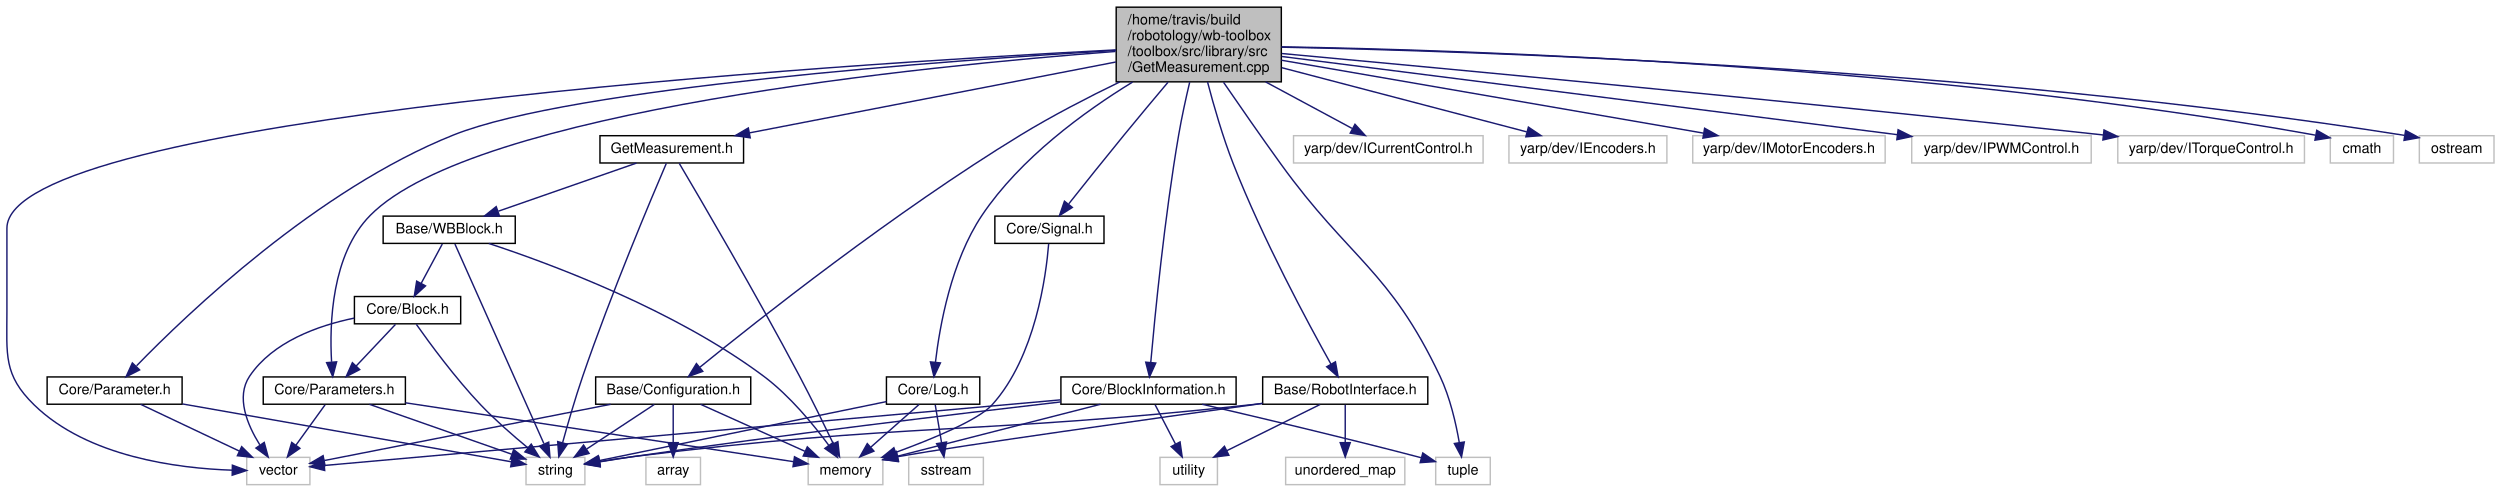
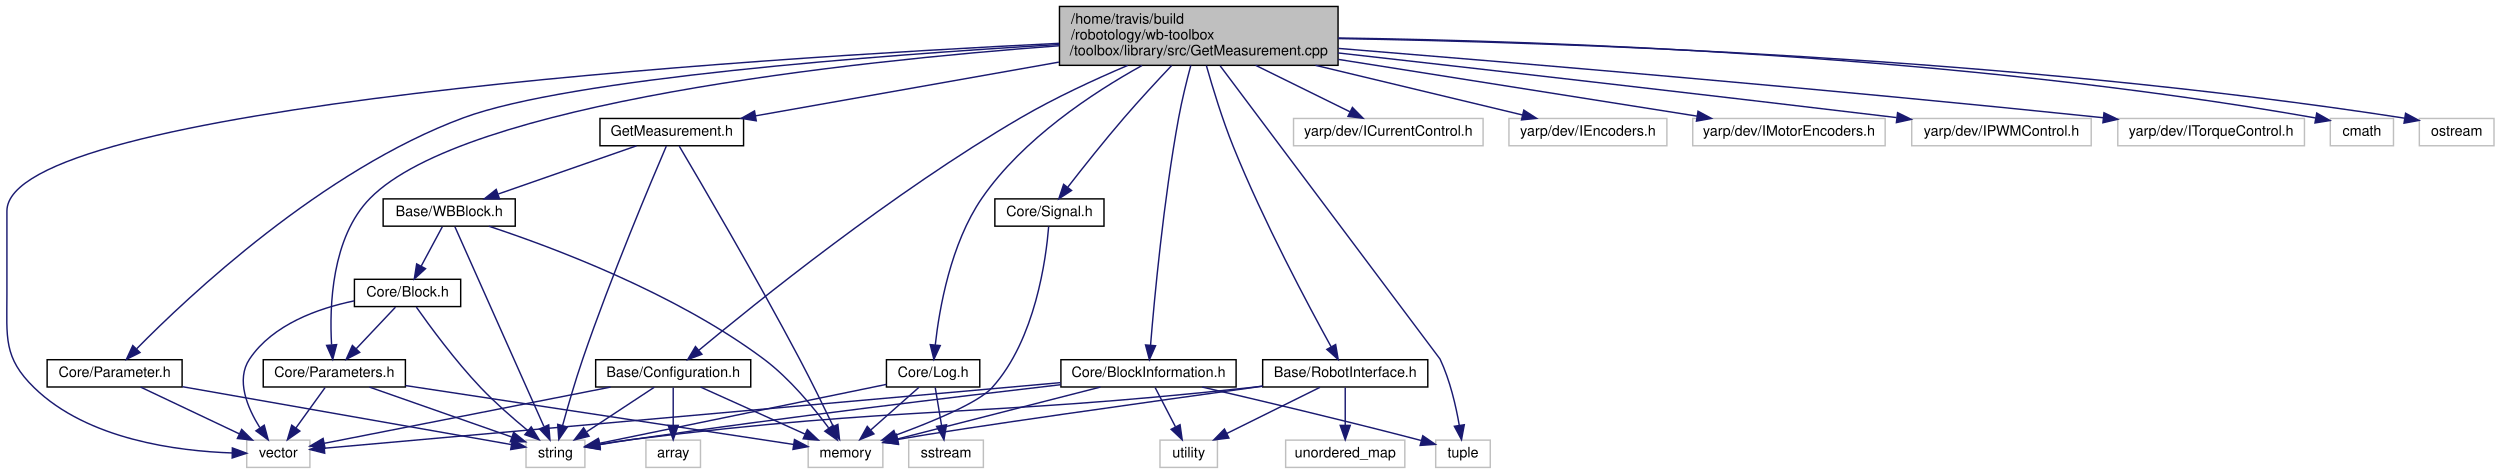
- <svg xmlns="http://www.w3.org/2000/svg" xmlns:xlink="http://www.w3.org/1999/xlink" width="1741pt" height="342pt" viewBox="0.00 0.00 1740.64 342.00">
-   <g id="graph0" class="graph" transform="scale(1 1) rotate(0) translate(4 338)">
+ <svg xmlns="http://www.w3.org/2000/svg" xmlns:xlink="http://www.w3.org/1999/xlink" width="1741pt" height="330pt" viewBox="0.00 0.00 1740.64 330.00">
+   <g id="graph0" class="graph" transform="scale(1 1) rotate(0) translate(4 326)">
    <g id="node1" class="node">
-       <polygon fill="#bfbfbf" stroke="black" points="773.138,-281 773.138,-333 888.138,-333 888.138,-281 773.138,-281" />
-       <text text-anchor="start" x="781.138" y="-321" font-family="Helvetica,sans-Serif" font-size="10.00">/home/travis/build</text>
-       <text text-anchor="start" x="781.138" y="-310" font-family="Helvetica,sans-Serif" font-size="10.00">/robotology/wb-toolbox</text>
-       <text text-anchor="start" x="781.138" y="-299" font-family="Helvetica,sans-Serif" font-size="10.00">/toolbox/src/library/src</text>
-       <text text-anchor="middle" x="830.638" y="-288" font-family="Helvetica,sans-Serif" font-size="10.00">/GetMeasurement.cpp</text>
+       <polygon fill="#bfbfbf" stroke="black" points="733.638,-280.5 733.638,-321.5 927.638,-321.5 927.638,-280.5 733.638,-280.5" />
+       <text text-anchor="start" x="741.638" y="-309.5" font-family="Helvetica,sans-Serif" font-size="10.00">/home/travis/build</text>
+       <text text-anchor="start" x="741.638" y="-298.5" font-family="Helvetica,sans-Serif" font-size="10.00">/robotology/wb-toolbox</text>
+       <text text-anchor="middle" x="830.638" y="-287.5" font-family="Helvetica,sans-Serif" font-size="10.00">/toolbox/library/src/GetMeasurement.cpp</text>
    </g>
    <g id="node2" class="node">
      <g id="a_node2">
        <a xlink:href="_get_measurement_8h.html" target="_top" xlink:title="GetMeasurement.h">
          <polygon fill="none" stroke="black" points="413.638,-224.5 413.638,-243.5 513.638,-243.5 513.638,-224.5 413.638,-224.5" />
          <text text-anchor="middle" x="463.638" y="-231.5" font-family="Helvetica,sans-Serif" font-size="10.00">GetMeasurement.h</text>
        </a>
      </g>
    </g>
    <g id="edge1" class="edge">
-       <path fill="none" stroke="midnightblue" d="M772.891,-294.828C703.002,-281.307 586.219,-258.715 517.923,-245.502" />
-       <polygon fill="midnightblue" stroke="midnightblue" points="518.284,-242.007 507.802,-243.544 516.955,-248.88 518.284,-242.007" />
+       <path fill="none" stroke="midnightblue" d="M733.253,-282.752C665.943,-270.83 578.641,-255.368 521.898,-245.318" />
+       <polygon fill="midnightblue" stroke="midnightblue" points="522.475,-241.866 512.018,-243.569 521.254,-248.759 522.475,-241.866" />
    </g>
    <g id="node5" class="node">
      <g id="a_node5">
        <a xlink:href="_parameters_8h.html" target="_top" xlink:title="Core/Parameters.h">
          <polygon fill="none" stroke="black" points="179.138,-56.5 179.138,-75.5 278.138,-75.5 278.138,-56.5 179.138,-56.5" />
          <text text-anchor="middle" x="228.638" y="-63.5" font-family="Helvetica,sans-Serif" font-size="10.00">Core/Parameters.h</text>
        </a>
      </g>
    </g>
    <g id="edge37" class="edge">
-       <path fill="none" stroke="midnightblue" d="M772.674,-302.16C641.156,-292.231 325.948,-261.191 253.638,-188 226.717,-160.751 225.189,-112.64 226.728,-86.032" />
+       <path fill="none" stroke="midnightblue" d="M733.55,-294.142C587.004,-283.23 319.394,-254.557 253.638,-188 226.717,-160.751 225.189,-112.64 226.728,-86.032" />
      <polygon fill="midnightblue" stroke="midnightblue" points="230.24,-86.014 227.54,-75.769 223.262,-85.462 230.24,-86.014" />
    </g>
    <g id="node8" class="node">
      <polygon fill="none" stroke="#bfbfbf" points="167.638,-0.5 167.638,-19.5 211.638,-19.5 211.638,-0.5 167.638,-0.5" />
      <text text-anchor="middle" x="189.638" y="-7.5" font-family="Helvetica,sans-Serif" font-size="10.00">vector</text>
    </g>
    <g id="edge48" class="edge">
-       <path fill="none" stroke="midnightblue" d="M772.933,-303.266C584.708,-293.591 0.638,-257.263 0.638,-179 0.638,-179 0.638,-179 0.638,-121 0.638,-90.902 -1.915,-77.008 19.638,-56 56.809,-19.77 119.588,-11.815 157.567,-10.558" />
+       <path fill="none" stroke="midnightblue" d="M733.395,-295.837C514.22,-285.157 0.638,-252.311 0.638,-179 0.638,-179 0.638,-179 0.638,-121 0.638,-90.902 -1.915,-77.008 19.638,-56 56.809,-19.77 119.588,-11.815 157.567,-10.558" />
      <polygon fill="midnightblue" stroke="midnightblue" points="157.649,-14.057 167.579,-10.363 157.513,-7.058 157.649,-14.057" />
    </g>
    <g id="node9" class="node">
      <g id="a_node9">
        <a xlink:href="_configuration_8h.html" target="_top" xlink:title="Base/Configuration.h">
          <polygon fill="none" stroke="black" points="410.638,-56.5 410.638,-75.5 518.638,-75.5 518.638,-56.5 410.638,-56.5" />
          <text text-anchor="middle" x="464.638" y="-63.5" font-family="Helvetica,sans-Serif" font-size="10.00">Base/Configuration.h</text>
        </a>
      </g>
    </g>
    <g id="edge14" class="edge">
-       <path fill="none" stroke="midnightblue" d="M775.555,-280.916C753.66,-270.317 728.524,-257.345 706.638,-244 619.046,-190.589 522.884,-114.505 483.268,-82.318" />
-       <polygon fill="midnightblue" stroke="midnightblue" points="485.238,-79.409 475.278,-75.797 480.812,-84.832 485.238,-79.409" />
+       <path fill="none" stroke="midnightblue" d="M781.183,-280.457C757.989,-270.593 730.31,-257.801 706.638,-244 617.592,-192.084 521.505,-114.577 482.551,-82.134" />
+       <polygon fill="midnightblue" stroke="midnightblue" points="484.635,-79.314 474.721,-75.577 480.14,-84.681 484.635,-79.314" />
    </g>
    <g id="node11" class="node">
      <g id="a_node11">
        <a xlink:href="_robot_interface_8h.html" target="_top" xlink:title="Base/RobotInterface.h">
          <polygon fill="none" stroke="black" points="875.138,-56.5 875.138,-75.5 990.138,-75.5 990.138,-56.5 875.138,-56.5" />
          <text text-anchor="middle" x="932.638" y="-63.5" font-family="Helvetica,sans-Serif" font-size="10.00">Base/RobotInterface.h</text>
        </a>
      </g>
    </g>
    <g id="edge19" class="edge">
-       <path fill="none" stroke="midnightblue" d="M836.765,-280.858C841.067,-264.432 847.343,-242.649 854.638,-224 875.171,-171.517 906.809,-112.818 922.744,-84.353" />
-       <polygon fill="midnightblue" stroke="midnightblue" points="925.814,-86.034 927.682,-75.605 919.718,-82.593 925.814,-86.034" />
+       <path fill="none" stroke="midnightblue" d="M835.937,-280.34C840.336,-264.819 847.08,-242.734 854.638,-224 875.725,-171.737 907.115,-112.939 922.871,-84.403" />
+       <polygon fill="midnightblue" stroke="midnightblue" points="925.948,-86.073 927.75,-75.632 919.831,-82.67 925.948,-86.073" />
    </g>
    <g id="node14" class="node">
      <g id="a_node14">
        <a xlink:href="_block_information_8h.html" target="_top" xlink:title="Core/BlockInformation.h">
          <polygon fill="none" stroke="black" points="734.638,-56.5 734.638,-75.5 856.638,-75.5 856.638,-56.5 734.638,-56.5" />
          <text text-anchor="middle" x="795.638" y="-63.5" font-family="Helvetica,sans-Serif" font-size="10.00">Core/BlockInformation.h</text>
        </a>
      </g>
    </g>
    <g id="edge24" class="edge">
-       <path fill="none" stroke="midnightblue" d="M824.318,-280.78C821.671,-269.571 818.73,-256.181 816.638,-244 806.795,-186.687 800.087,-118.14 797.215,-85.735" />
-       <polygon fill="midnightblue" stroke="midnightblue" points="800.681,-85.181 796.332,-75.519 793.707,-85.784 800.681,-85.181" />
+       <path fill="none" stroke="midnightblue" d="M825.1,-280.437C822.237,-269.743 818.882,-256.222 816.638,-244 806.14,-186.804 799.738,-118.202 797.076,-85.76" />
+       <polygon fill="midnightblue" stroke="midnightblue" points="800.545,-85.223 796.264,-75.532 793.567,-85.777 800.545,-85.223" />
    </g>
    <g id="node15" class="node">
      <polygon fill="none" stroke="#bfbfbf" points="995.638,-0.5 995.638,-19.5 1033.64,-19.5 1033.64,-0.5 995.638,-0.5" />
      <text text-anchor="middle" x="1014.64" y="-7.5" font-family="Helvetica,sans-Serif" font-size="10.00">tuple</text>
    </g>
    <g id="edge47" class="edge">
-       <path fill="none" stroke="midnightblue" d="M847.868,-280.713C859.056,-264.418 874.036,-242.834 887.638,-224 935.778,-157.344 963.436,-150.305 998.638,-76 1005.64,-61.231 1009.77,-43.074 1012.08,-29.708" />
+       <path fill="none" stroke="midnightblue" d="M845.539,-280.14C886.632,-225.366 998.553,-76.179 998.638,-76 1005.64,-61.231 1009.77,-43.074 1012.08,-29.708" />
      <polygon fill="midnightblue" stroke="midnightblue" points="1015.55,-30.203 1013.61,-19.786 1008.63,-29.135 1015.55,-30.203" />
    </g>
    <g id="node16" class="node">
      <g id="a_node16">
        <a xlink:href="_log_8h.html" target="_top" xlink:title="Core/Log.h">
          <polygon fill="none" stroke="black" points="613.138,-56.5 613.138,-75.5 678.138,-75.5 678.138,-56.5 613.138,-56.5" />
          <text text-anchor="middle" x="645.638" y="-63.5" font-family="Helvetica,sans-Serif" font-size="10.00">Core/Log.h</text>
        </a>
      </g>
    </g>
    <g id="edge30" class="edge">
-       <path fill="none" stroke="midnightblue" d="M784.542,-280.854C750.763,-260.153 706.321,-227.791 679.638,-188 658.245,-156.096 650.196,-110.853 647.256,-85.703" />
-       <polygon fill="midnightblue" stroke="midnightblue" points="650.73,-85.274 646.235,-75.681 643.766,-85.984 650.73,-85.274" />
+       <path fill="none" stroke="midnightblue" d="M791.072,-280.355C756.689,-261.306 708.063,-229.258 679.638,-188 657.845,-156.368 649.947,-111.023 647.139,-85.782" />
+       <polygon fill="midnightblue" stroke="midnightblue" points="650.613,-85.342 646.175,-75.721 643.645,-86.009 650.613,-85.342" />
    </g>
    <g id="node18" class="node">
      <g id="a_node18">
        <a xlink:href="_parameter_8h.html" target="_top" xlink:title="Core/Parameter.h">
          <polygon fill="none" stroke="black" points="28.638,-56.5 28.638,-75.5 122.638,-75.5 122.638,-56.5 28.638,-56.5" />
          <text text-anchor="middle" x="75.638" y="-63.5" font-family="Helvetica,sans-Serif" font-size="10.00">Core/Parameter.h</text>
        </a>
      </g>
    </g>
    <g id="edge34" class="edge">
-       <path fill="none" stroke="midnightblue" d="M772.979,-302.87C655.906,-295.906 394.431,-277.081 311.638,-244 216.534,-206 126.009,-119.367 90.938,-83.265" />
-       <polygon fill="midnightblue" stroke="midnightblue" points="93.045,-80.405 83.599,-75.607 87.992,-85.248 93.045,-80.405" />
+       <path fill="none" stroke="midnightblue" d="M733.512,-295.004C606.768,-287.52 392.446,-271.282 318.638,-244 220.33,-207.662 126.73,-119.421 90.942,-83.064" />
+       <polygon fill="midnightblue" stroke="midnightblue" points="93.316,-80.485 83.837,-75.751 88.295,-85.362 93.316,-80.485" />
    </g>
    <g id="node19" class="node">
      <g id="a_node19">
        <a xlink:href="_signal_8h.html" target="_top" xlink:title="Core/Signal.h">
          <polygon fill="none" stroke="black" points="688.638,-168.5 688.638,-187.5 764.638,-187.5 764.638,-168.5 688.638,-168.5" />
          <text text-anchor="middle" x="726.638" y="-175.5" font-family="Helvetica,sans-Serif" font-size="10.00">Core/Signal.h</text>
        </a>
      </g>
    </g>
    <g id="edge38" class="edge">
-       <path fill="none" stroke="midnightblue" d="M809.253,-280.772C799.809,-269.561 788.609,-256.172 778.638,-244 765.394,-227.832 750.518,-209.186 740.081,-196.023" />
-       <polygon fill="midnightblue" stroke="midnightblue" points="742.589,-193.553 733.639,-187.884 737.1,-197.897 742.589,-193.553" />
+       <path fill="none" stroke="midnightblue" d="M811.745,-280.368C801.715,-269.769 789.295,-256.359 778.638,-244 764.837,-227.993 749.833,-209.061 739.505,-195.771" />
+       <polygon fill="midnightblue" stroke="midnightblue" points="742.058,-193.35 733.175,-187.576 736.519,-197.629 742.058,-193.35" />
    </g>
    <g id="node20" class="node">
      <polygon fill="none" stroke="#bfbfbf" points="896.638,-224.5 896.638,-243.5 1028.64,-243.5 1028.64,-224.5 896.638,-224.5" />
      <text text-anchor="middle" x="962.638" y="-231.5" font-family="Helvetica,sans-Serif" font-size="10.00">yarp/dev/ICurrentControl.h</text>
    </g>
    <g id="edge40" class="edge">
-       <path fill="none" stroke="midnightblue" d="M877.177,-280.968C897.404,-270.088 920.31,-257.767 937.313,-248.622" />
-       <polygon fill="midnightblue" stroke="midnightblue" points="939.428,-251.458 946.577,-243.639 936.112,-245.294 939.428,-251.458" />
+       <path fill="none" stroke="midnightblue" d="M870.243,-280.498C891.454,-270.053 917.02,-257.464 935.876,-248.178" />
+       <polygon fill="midnightblue" stroke="midnightblue" points="937.642,-251.21 945.067,-243.652 934.55,-244.93 937.642,-251.21" />
    </g>
    <g id="node21" class="node">
      <polygon fill="none" stroke="#bfbfbf" points="1046.64,-224.5 1046.64,-243.5 1156.64,-243.5 1156.64,-224.5 1046.64,-224.5" />
      <text text-anchor="middle" x="1101.64" y="-231.5" font-family="Helvetica,sans-Serif" font-size="10.00">yarp/dev/IEncoders.h</text>
    </g>
    <g id="edge41" class="edge">
-       <path fill="none" stroke="midnightblue" d="M888.442,-290.856C939.602,-277.452 1013.08,-258.202 1059.05,-246.159" />
-       <polygon fill="midnightblue" stroke="midnightblue" points="1060.2,-249.476 1068.98,-243.556 1058.42,-242.704 1060.2,-249.476" />
+       <path fill="none" stroke="midnightblue" d="M911.947,-280.498C959.133,-269.18 1016.82,-255.345 1056.1,-245.923" />
+       <polygon fill="midnightblue" stroke="midnightblue" points="1057.01,-249.303 1065.92,-243.567 1055.38,-242.496 1057.01,-249.303" />
    </g>
    <g id="node22" class="node">
      <polygon fill="none" stroke="#bfbfbf" points="1174.64,-224.5 1174.64,-243.5 1308.64,-243.5 1308.64,-224.5 1174.64,-224.5" />
      <text text-anchor="middle" x="1241.64" y="-231.5" font-family="Helvetica,sans-Serif" font-size="10.00">yarp/dev/IMotorEncoders.h</text>
    </g>
    <g id="edge42" class="edge">
-       <path fill="none" stroke="midnightblue" d="M888.219,-296.053C965.814,-282.648 1103.27,-258.904 1181.93,-245.314" />
-       <polygon fill="midnightblue" stroke="midnightblue" points="1182.91,-248.698 1192.17,-243.546 1181.72,-241.8 1182.91,-248.698" />
+       <path fill="none" stroke="midnightblue" d="M927.779,-284.637C1004.99,-272.426 1110.79,-255.695 1177.67,-245.116" />
+       <polygon fill="midnightblue" stroke="midnightblue" points="1178.33,-248.556 1187.66,-243.537 1177.23,-241.642 1178.33,-248.556" />
    </g>
    <g id="node23" class="node">
      <polygon fill="none" stroke="#bfbfbf" points="1327.14,-224.5 1327.14,-243.5 1452.14,-243.5 1452.14,-224.5 1327.14,-224.5" />
      <text text-anchor="middle" x="1389.64" y="-231.5" font-family="Helvetica,sans-Serif" font-size="10.00">yarp/dev/IPWMControl.h</text>
    </g>
    <g id="edge43" class="edge">
-       <path fill="none" stroke="midnightblue" d="M888.356,-298.669C990.878,-285.648 1204.51,-258.513 1316.91,-244.237" />
-       <polygon fill="midnightblue" stroke="midnightblue" points="1317.66,-247.671 1327.14,-242.938 1316.78,-240.726 1317.66,-247.671" />
+       <path fill="none" stroke="midnightblue" d="M927.691,-289.125C1023.7,-278.302 1175.14,-261.054 1316.64,-244.109" />
+       <polygon fill="midnightblue" stroke="midnightblue" points="1317.3,-247.556 1326.81,-242.89 1316.47,-240.606 1317.3,-247.556" />
    </g>
    <g id="node24" class="node">
      <polygon fill="none" stroke="#bfbfbf" points="1470.64,-224.5 1470.64,-243.5 1600.64,-243.5 1600.64,-224.5 1470.64,-224.5" />
      <text text-anchor="middle" x="1535.64" y="-231.5" font-family="Helvetica,sans-Serif" font-size="10.00">yarp/dev/ITorqueControl.h</text>
    </g>
    <g id="edge44" class="edge">
-       <path fill="none" stroke="midnightblue" d="M888.442,-300.727C999.43,-290.511 1250.05,-266.995 1460.64,-244 1460.74,-243.989 1460.84,-243.978 1460.94,-243.967" />
-       <polygon fill="midnightblue" stroke="midnightblue" points="1461.05,-247.476 1470.61,-242.89 1460.28,-240.519 1461.05,-247.476" />
+       <path fill="none" stroke="midnightblue" d="M927.861,-292.292C1051.69,-282.259 1272.25,-263.672 1460.64,-244 1460.74,-243.989 1460.84,-243.979 1460.94,-243.968" />
+       <polygon fill="midnightblue" stroke="midnightblue" points="1461.04,-247.478 1470.61,-242.928 1460.29,-240.518 1461.04,-247.478" />
    </g>
    <g id="node25" class="node">
      <polygon fill="none" stroke="#bfbfbf" points="1618.64,-224.5 1618.64,-243.5 1662.64,-243.5 1662.64,-224.5 1618.64,-224.5" />
      <text text-anchor="middle" x="1640.64" y="-231.5" font-family="Helvetica,sans-Serif" font-size="10.00">cmath</text>
    </g>
    <g id="edge45" class="edge">
-       <path fill="none" stroke="midnightblue" d="M888.33,-305.401C1016.63,-303.211 1335.16,-293.034 1608.31,-243.878" />
-       <polygon fill="midnightblue" stroke="midnightblue" points="1609.21,-247.273 1618.42,-242.038 1607.95,-240.386 1609.21,-247.273" />
+       <path fill="none" stroke="midnightblue" d="M927.694,-299.565C1073.92,-297.462 1359.24,-287.722 1608.45,-243.836" />
+       <polygon fill="midnightblue" stroke="midnightblue" points="1609.19,-247.259 1618.42,-242.058 1607.96,-240.368 1609.19,-247.259" />
    </g>
    <g id="node26" class="node">
      <polygon fill="none" stroke="#bfbfbf" points="1680.64,-224.5 1680.64,-243.5 1732.64,-243.5 1732.64,-224.5 1680.64,-224.5" />
      <text text-anchor="middle" x="1706.64" y="-231.5" font-family="Helvetica,sans-Serif" font-size="10.00">ostream</text>
    </g>
    <g id="edge46" class="edge">
-       <path fill="none" stroke="midnightblue" d="M888.321,-305.138C1023.5,-302.39 1371.25,-291.093 1670.23,-243.739" />
-       <polygon fill="midnightblue" stroke="midnightblue" points="1671.08,-247.148 1680.4,-242.111 1669.97,-240.236 1671.08,-247.148" />
+       <path fill="none" stroke="midnightblue" d="M927.952,-299.131C1083.17,-296.503 1396.3,-286.122 1670.26,-243.72" />
+       <polygon fill="midnightblue" stroke="midnightblue" points="1671.06,-247.138 1680.4,-242.133 1669.98,-240.222 1671.06,-247.138" />
    </g>
    <g id="node3" class="node">
      <g id="a_node3">
        <a xlink:href="_w_b_block_8h.html" target="_top" xlink:title="Base/WBBlock.h">
          <polygon fill="none" stroke="black" points="262.638,-168.5 262.638,-187.5 354.638,-187.5 354.638,-168.5 262.638,-168.5" />
          <text text-anchor="middle" x="308.638" y="-175.5" font-family="Helvetica,sans-Serif" font-size="10.00">Base/WBBlock.h</text>
        </a>
      </g>
    </g>
    <g id="edge2" class="edge">
      <path fill="none" stroke="midnightblue" d="M439.078,-224.444C413.116,-215.399 371.97,-201.064 342.841,-190.916" />
      <polygon fill="midnightblue" stroke="midnightblue" points="343.678,-187.501 333.084,-187.516 341.375,-194.112 343.678,-187.501" />
    </g>
    <g id="node6" class="node">
      <polygon fill="none" stroke="#bfbfbf" points="558.638,-0.5 558.638,-19.5 610.638,-19.5 610.638,-0.5 558.638,-0.5" />
      <text text-anchor="middle" x="584.638" y="-7.5" font-family="Helvetica,sans-Serif" font-size="10.00">memory</text>
    </g>
    <g id="edge12" class="edge">
      <path fill="none" stroke="midnightblue" d="M468.839,-224.247C482.838,-200.597 522.31,-133.329 552.638,-76 560.899,-60.384 569.728,-42.338 576.015,-29.228" />
      <polygon fill="midnightblue" stroke="midnightblue" points="579.311,-30.447 580.452,-19.914 572.991,-27.436 579.311,-30.447" />
    </g>
    <g id="node7" class="node">
      <polygon fill="none" stroke="#bfbfbf" points="362.138,-0.5 362.138,-19.5 403.138,-19.5 403.138,-0.5 362.138,-0.5" />
      <text text-anchor="middle" x="382.638" y="-7.5" font-family="Helvetica,sans-Serif" font-size="10.00">string</text>
    </g>
    <g id="edge13" class="edge">
      <path fill="none" stroke="midnightblue" d="M459.856,-224.253C449.706,-200.618 421.309,-133.384 401.638,-76 396.337,-60.534 391.188,-42.69 387.591,-29.616" />
      <polygon fill="midnightblue" stroke="midnightblue" points="390.956,-28.651 384.965,-19.912 384.199,-30.479 390.956,-28.651" />
    </g>
    <g id="node4" class="node">
      <g id="a_node4">
        <a xlink:href="_block_8h.html" target="_top" xlink:title="Core/Block.h">
          <polygon fill="none" stroke="black" points="242.638,-112.5 242.638,-131.5 316.638,-131.5 316.638,-112.5 242.638,-112.5" />
          <text text-anchor="middle" x="279.638" y="-119.5" font-family="Helvetica,sans-Serif" font-size="10.00">Core/Block.h</text>
        </a>
      </g>
    </g>
    <g id="edge3" class="edge">
      <path fill="none" stroke="midnightblue" d="M303.85,-168.083C299.88,-160.691 294.113,-149.953 289.204,-140.811" />
      <polygon fill="midnightblue" stroke="midnightblue" points="292.153,-138.905 284.338,-131.751 285.986,-142.217 292.153,-138.905" />
    </g>
    <g id="edge10" class="edge">
      <path fill="none" stroke="midnightblue" d="M336.216,-168.466C379.783,-154.108 465.914,-122.1 527.638,-76 545.789,-62.444 562.351,-42.277 572.888,-28.008" />
      <polygon fill="midnightblue" stroke="midnightblue" points="575.924,-29.78 578.899,-19.611 570.232,-25.705 575.924,-29.78" />
    </g>
    <g id="edge11" class="edge">
      <path fill="none" stroke="midnightblue" d="M312.617,-168.075C324.316,-141.832 358.769,-64.545 374.562,-29.116" />
      <polygon fill="midnightblue" stroke="midnightblue" points="377.944,-30.127 378.819,-19.568 371.55,-27.277 377.944,-30.127" />
    </g>
    <g id="edge4" class="edge">
      <path fill="none" stroke="midnightblue" d="M271.217,-112.083C263.79,-104.22 252.787,-92.569 243.826,-83.081" />
      <polygon fill="midnightblue" stroke="midnightblue" points="246.314,-80.618 236.903,-75.751 241.225,-85.424 246.314,-80.618" />
    </g>
    <g id="edge8" class="edge">
      <path fill="none" stroke="midnightblue" d="M285.744,-112.157C294.848,-99.232 312.826,-74.69 330.638,-56 340.805,-45.332 353.258,-34.489 363.427,-26.121" />
      <polygon fill="midnightblue" stroke="midnightblue" points="365.756,-28.739 371.333,-19.731 361.356,-23.295 365.756,-28.739" />
    </g>
    <g id="edge9" class="edge">
      <path fill="none" stroke="midnightblue" d="M242.537,-116.484C217.352,-111.273 185.797,-100.069 169.638,-76 159.907,-61.504 168.091,-42.067 176.741,-28.234" />
      <polygon fill="midnightblue" stroke="midnightblue" points="179.833,-29.912 182.589,-19.681 174.055,-25.96 179.833,-29.912" />
    </g>
    <g id="edge5" class="edge">
      <path fill="none" stroke="midnightblue" d="M278.139,-57.492C350.711,-46.483 484.303,-26.219 548.429,-16.492" />
      <polygon fill="midnightblue" stroke="midnightblue" points="549.108,-19.93 558.47,-14.969 548.058,-13.009 549.108,-19.93" />
    </g>
    <g id="edge6" class="edge">
      <path fill="none" stroke="midnightblue" d="M253.04,-56.444C279.897,-47.026 323.107,-31.875 352.169,-21.684" />
      <polygon fill="midnightblue" stroke="midnightblue" points="353.529,-24.916 361.808,-18.304 351.213,-18.31 353.529,-24.916" />
    </g>
    <g id="edge7" class="edge">
      <path fill="none" stroke="midnightblue" d="M222.198,-56.083C216.689,-48.455 208.607,-37.264 201.873,-27.941" />
      <polygon fill="midnightblue" stroke="midnightblue" points="204.651,-25.809 195.959,-19.751 198.976,-29.907 204.651,-25.809" />
    </g>
    <g id="edge16" class="edge">
      <path fill="none" stroke="midnightblue" d="M483.653,-56.444C503.226,-47.636 533.946,-33.812 556.367,-23.722" />
      <polygon fill="midnightblue" stroke="midnightblue" points="558.03,-26.812 565.713,-19.516 555.157,-20.428 558.03,-26.812" />
    </g>
    <g id="edge17" class="edge">
      <path fill="none" stroke="midnightblue" d="M451.464,-56.324C438.792,-47.979 419.405,-35.212 404.433,-25.352" />
      <polygon fill="midnightblue" stroke="midnightblue" points="406.057,-22.231 395.78,-19.654 402.207,-28.078 406.057,-22.231" />
    </g>
    <g id="edge18" class="edge">
      <path fill="none" stroke="midnightblue" d="M421.064,-56.444C365.613,-45.555 271.123,-27 221.784,-17.312" />
      <polygon fill="midnightblue" stroke="midnightblue" points="222.173,-13.822 211.686,-15.329 220.824,-20.691 222.173,-13.822" />
    </g>
    <g id="node10" class="node">
      <polygon fill="none" stroke="#bfbfbf" points="445.638,-0.5 445.638,-19.5 483.638,-19.5 483.638,-0.5 445.638,-0.5" />
      <text text-anchor="middle" x="464.638" y="-7.5" font-family="Helvetica,sans-Serif" font-size="10.00">array</text>
    </g>
    <g id="edge15" class="edge">
      <path fill="none" stroke="midnightblue" d="M464.638,-56.083C464.638,-49.006 464.638,-38.861 464.638,-29.986" />
      <polygon fill="midnightblue" stroke="midnightblue" points="468.138,-29.751 464.638,-19.751 461.138,-29.751 468.138,-29.751" />
    </g>
    <g id="edge20" class="edge">
      <path fill="none" stroke="midnightblue" d="M875.094,-57.073C798.28,-46.443 667.311,-28.134 621.015,-19.978" />
      <polygon fill="midnightblue" stroke="midnightblue" points="621.414,-16.492 610.941,-18.091 620.125,-23.373 621.414,-16.492" />
    </g>
    <g id="edge21" class="edge">
      <path fill="none" stroke="midnightblue" d="M874.917,-57.061C871.78,-56.687 868.672,-56.331 865.638,-56 675.429,-35.257 626.496,-43.748 436.638,-20 429.052,-19.051 420.902,-17.81 413.292,-16.554" />
      <polygon fill="midnightblue" stroke="midnightblue" points="413.797,-13.09 403.351,-14.858 412.62,-19.99 413.797,-13.09" />
    </g>
    <g id="node12" class="node">
      <polygon fill="none" stroke="#bfbfbf" points="891.138,-0.5 891.138,-19.5 974.138,-19.5 974.138,-0.5 891.138,-0.5" />
      <text text-anchor="middle" x="932.638" y="-7.5" font-family="Helvetica,sans-Serif" font-size="10.00">unordered_map</text>
    </g>
    <g id="edge22" class="edge">
      <path fill="none" stroke="midnightblue" d="M932.638,-56.083C932.638,-49.006 932.638,-38.861 932.638,-29.986" />
      <polygon fill="midnightblue" stroke="midnightblue" points="936.138,-29.751 932.638,-19.751 929.138,-29.751 936.138,-29.751" />
    </g>
    <g id="node13" class="node">
      <polygon fill="none" stroke="#bfbfbf" points="803.638,-0.5 803.638,-19.5 843.638,-19.5 843.638,-0.5 803.638,-0.5" />
      <text text-anchor="middle" x="823.638" y="-7.5" font-family="Helvetica,sans-Serif" font-size="10.00">utility</text>
    </g>
    <g id="edge23" class="edge">
      <path fill="none" stroke="midnightblue" d="M915.126,-56.324C897.566,-47.625 870.307,-34.12 850.107,-24.113" />
      <polygon fill="midnightblue" stroke="midnightblue" points="851.622,-20.957 841.108,-19.654 848.514,-27.23 851.622,-20.957" />
    </g>
    <g id="edge25" class="edge">
      <path fill="none" stroke="midnightblue" d="M762.222,-56.471C728.822,-47.942 675.729,-34.377 620.901,-20.322" />
      <polygon fill="midnightblue" stroke="midnightblue" points="621.567,-16.879 611.011,-17.786 619.828,-23.66 621.567,-16.879" />
    </g>
    <g id="edge26" class="edge">
      <path fill="none" stroke="midnightblue" d="M734.557,-58.106C663.036,-49.857 541.06,-35.24 436.638,-20 429.073,-18.896 420.931,-17.597 413.321,-16.335" />
      <polygon fill="midnightblue" stroke="midnightblue" points="413.821,-12.87 403.378,-14.658 412.657,-19.773 413.821,-12.87" />
    </g>
    <g id="edge29" class="edge">
      <path fill="none" stroke="midnightblue" d="M734.478,-59.55C607.315,-48.219 318.209,-22.457 221.686,-13.856" />
      <polygon fill="midnightblue" stroke="midnightblue" points="221.933,-10.364 211.661,-12.963 221.311,-17.336 221.933,-10.364" />
    </g>
    <g id="edge28" class="edge">
      <path fill="none" stroke="midnightblue" d="M800.262,-56.083C804.095,-48.691 809.663,-37.953 814.403,-28.811" />
      <polygon fill="midnightblue" stroke="midnightblue" points="817.605,-30.24 819.101,-19.751 811.39,-27.017 817.605,-30.24" />
    </g>
    <g id="edge27" class="edge">
      <path fill="none" stroke="midnightblue" d="M832.996,-56.451C870.818,-47.692 930.941,-33.485 982.638,-20 983.542,-19.764 984.46,-19.522 985.386,-19.276" />
      <polygon fill="midnightblue" stroke="midnightblue" points="986.656,-22.557 995.38,-16.544 984.811,-15.805 986.656,-22.557" />
    </g>
    <g id="edge31" class="edge">
      <path fill="none" stroke="midnightblue" d="M635.838,-56.324C626.82,-48.341 613.232,-36.313 602.32,-26.653" />
      <polygon fill="midnightblue" stroke="midnightblue" points="604.425,-23.842 594.617,-19.834 599.785,-29.083 604.425,-23.842" />
    </g>
    <g id="edge33" class="edge">
      <path fill="none" stroke="midnightblue" d="M613.126,-58.324C561.931,-47.813 463.227,-27.547 413.242,-17.284" />
      <polygon fill="midnightblue" stroke="midnightblue" points="413.85,-13.836 403.35,-15.253 412.442,-20.692 413.85,-13.836" />
    </g>
    <g id="node17" class="node">
      <polygon fill="none" stroke="#bfbfbf" points="628.638,-0.5 628.638,-19.5 680.638,-19.5 680.638,-0.5 628.638,-0.5" />
      <text text-anchor="middle" x="654.638" y="-7.5" font-family="Helvetica,sans-Serif" font-size="10.00">sstream</text>
    </g>
    <g id="edge32" class="edge">
      <path fill="none" stroke="midnightblue" d="M647.124,-56.083C648.317,-48.927 650.032,-38.635 651.523,-29.691" />
      <polygon fill="midnightblue" stroke="midnightblue" points="654.988,-30.19 653.18,-19.751 648.083,-29.04 654.988,-30.19" />
    </g>
    <g id="edge35" class="edge">
      <path fill="none" stroke="midnightblue" d="M122.934,-56.681C186.638,-45.476 298.209,-25.851 351.968,-16.395" />
      <polygon fill="midnightblue" stroke="midnightblue" points="352.675,-19.824 361.917,-14.645 351.462,-12.93 352.675,-19.824" />
    </g>
    <g id="edge36" class="edge">
      <path fill="none" stroke="midnightblue" d="M93.702,-56.444C112.213,-47.675 141.219,-33.935 162.494,-23.858" />
      <polygon fill="midnightblue" stroke="midnightblue" points="164.12,-26.96 171.659,-19.516 161.123,-20.634 164.12,-26.96" />
    </g>
    <g id="edge39" class="edge">
      <path fill="none" stroke="midnightblue" d="M726.113,-168.187C724.366,-146.41 716.982,-89.413 686.638,-56 677.119,-45.518 645.164,-32.319 619.528,-22.932" />
      <polygon fill="midnightblue" stroke="midnightblue" points="620.666,-19.622 610.072,-19.535 618.299,-26.21 620.666,-19.622" />
    </g>
  </g>
</svg>
